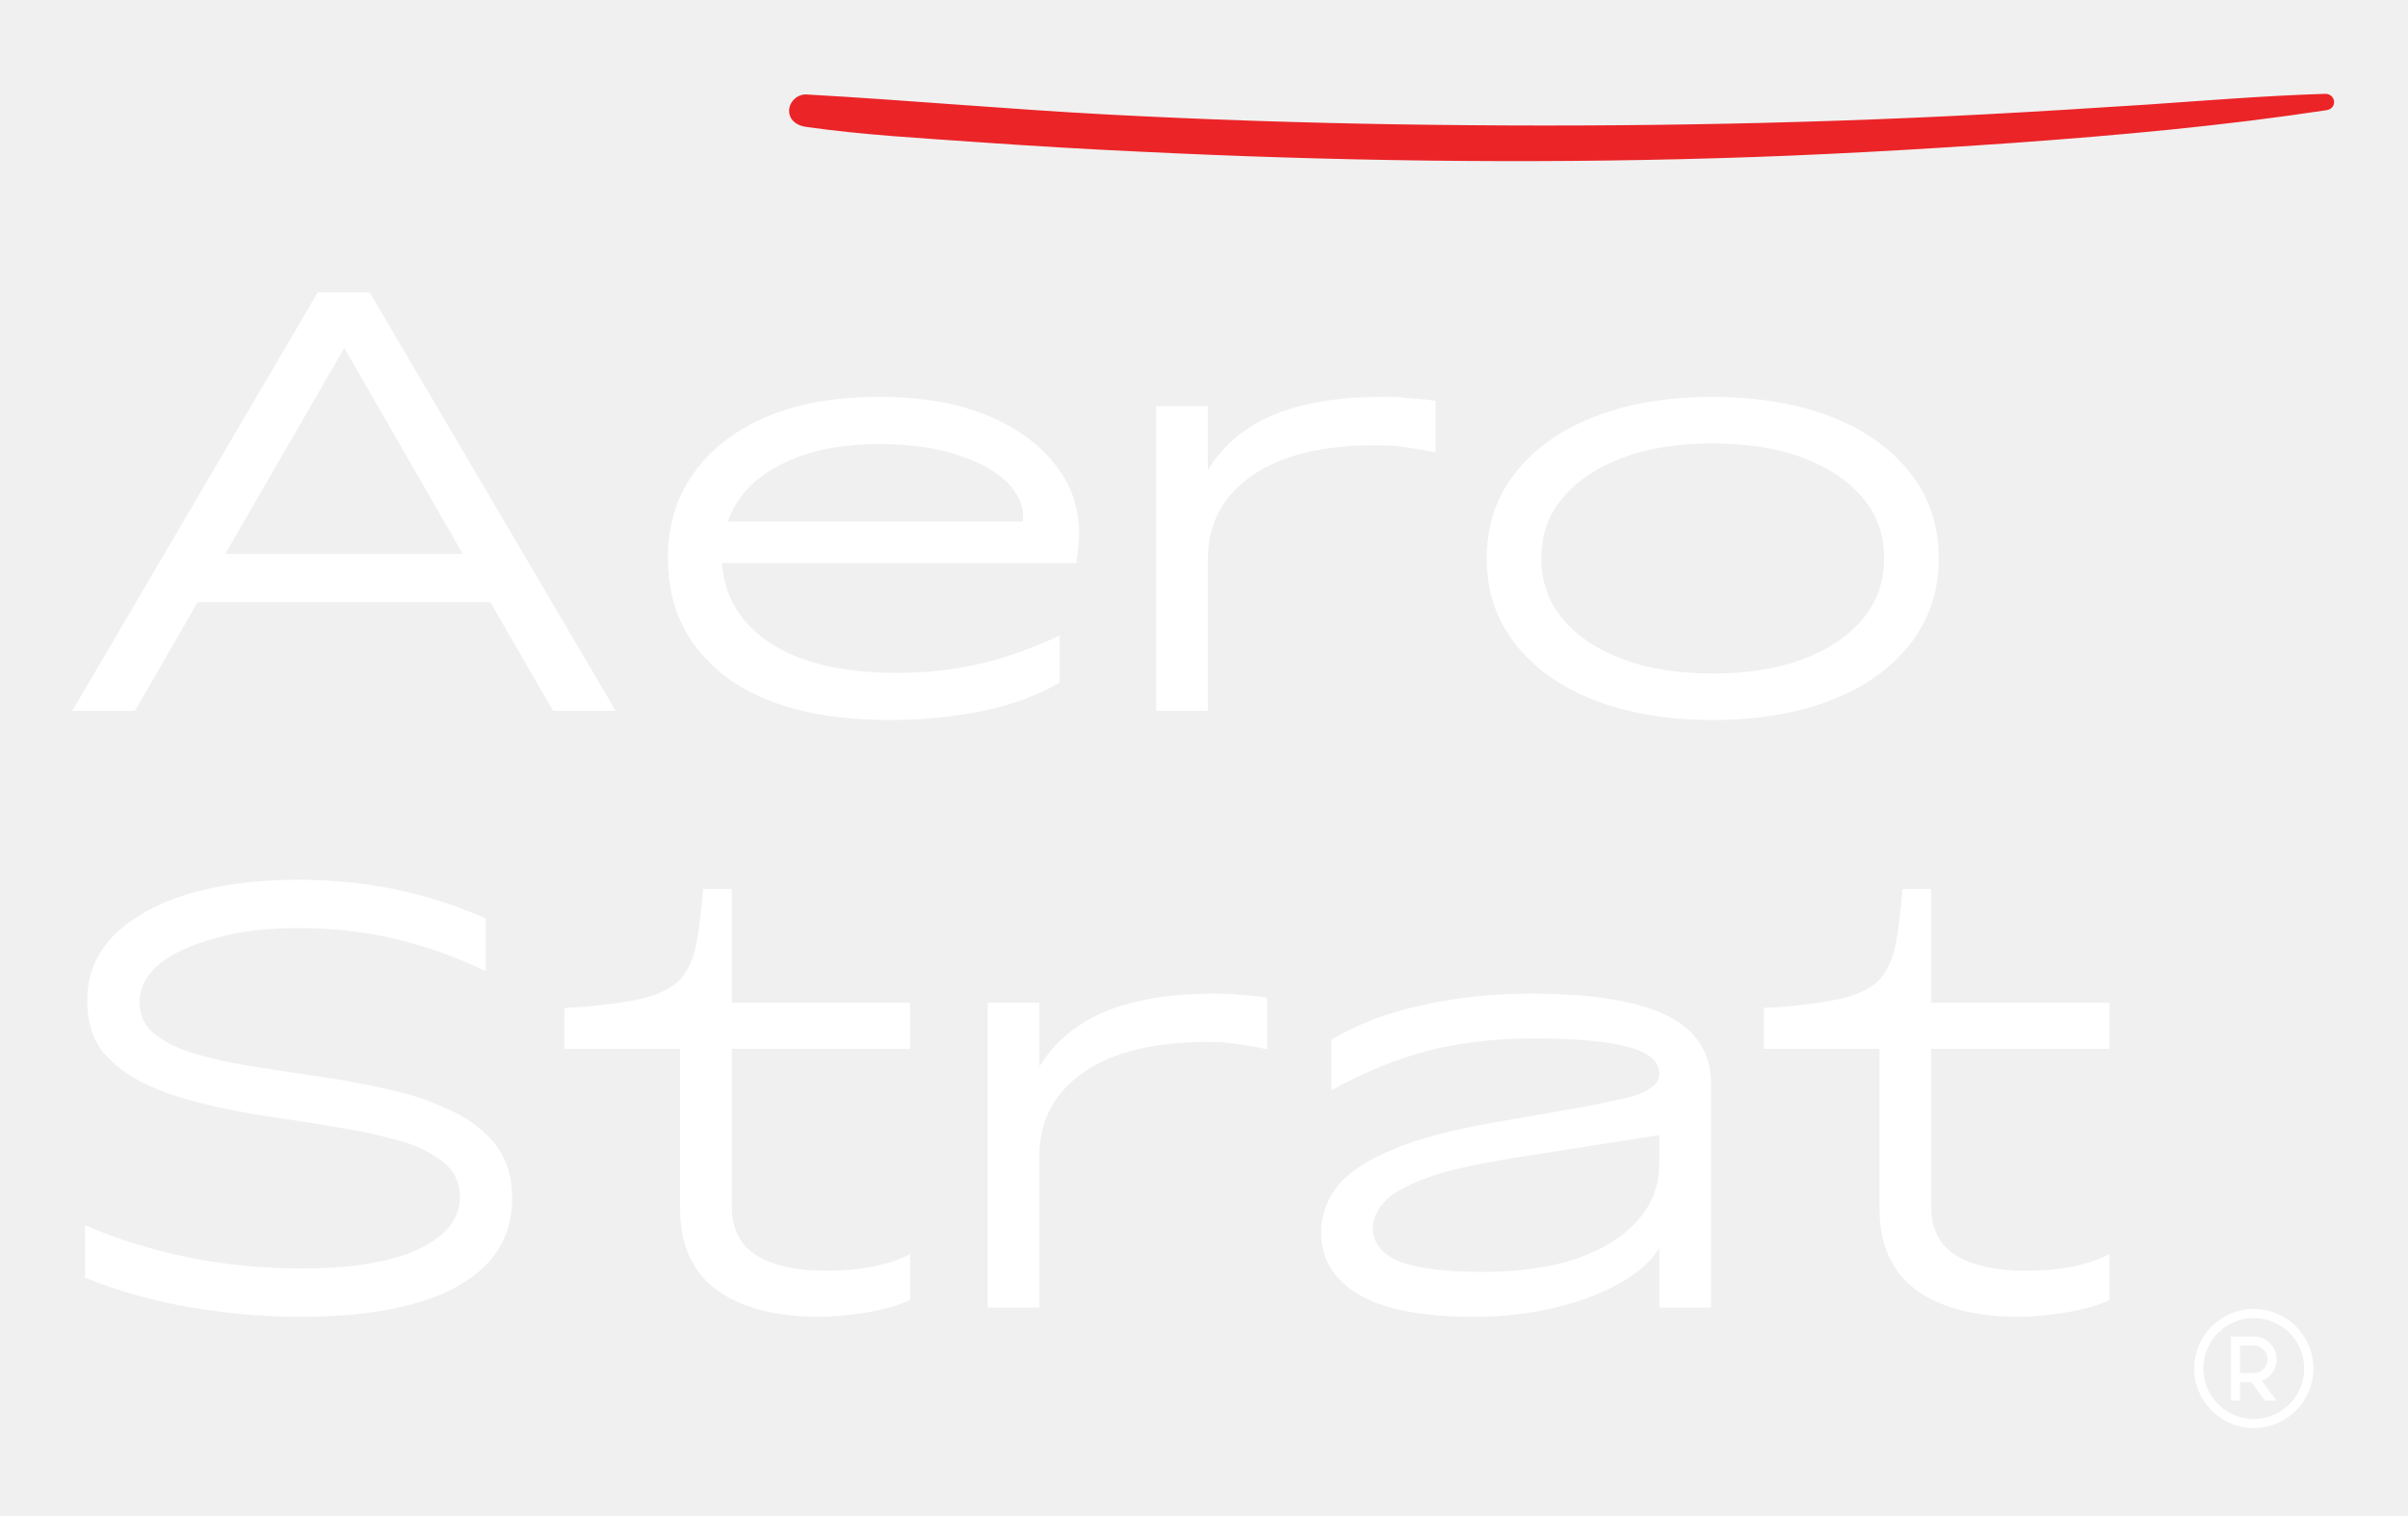
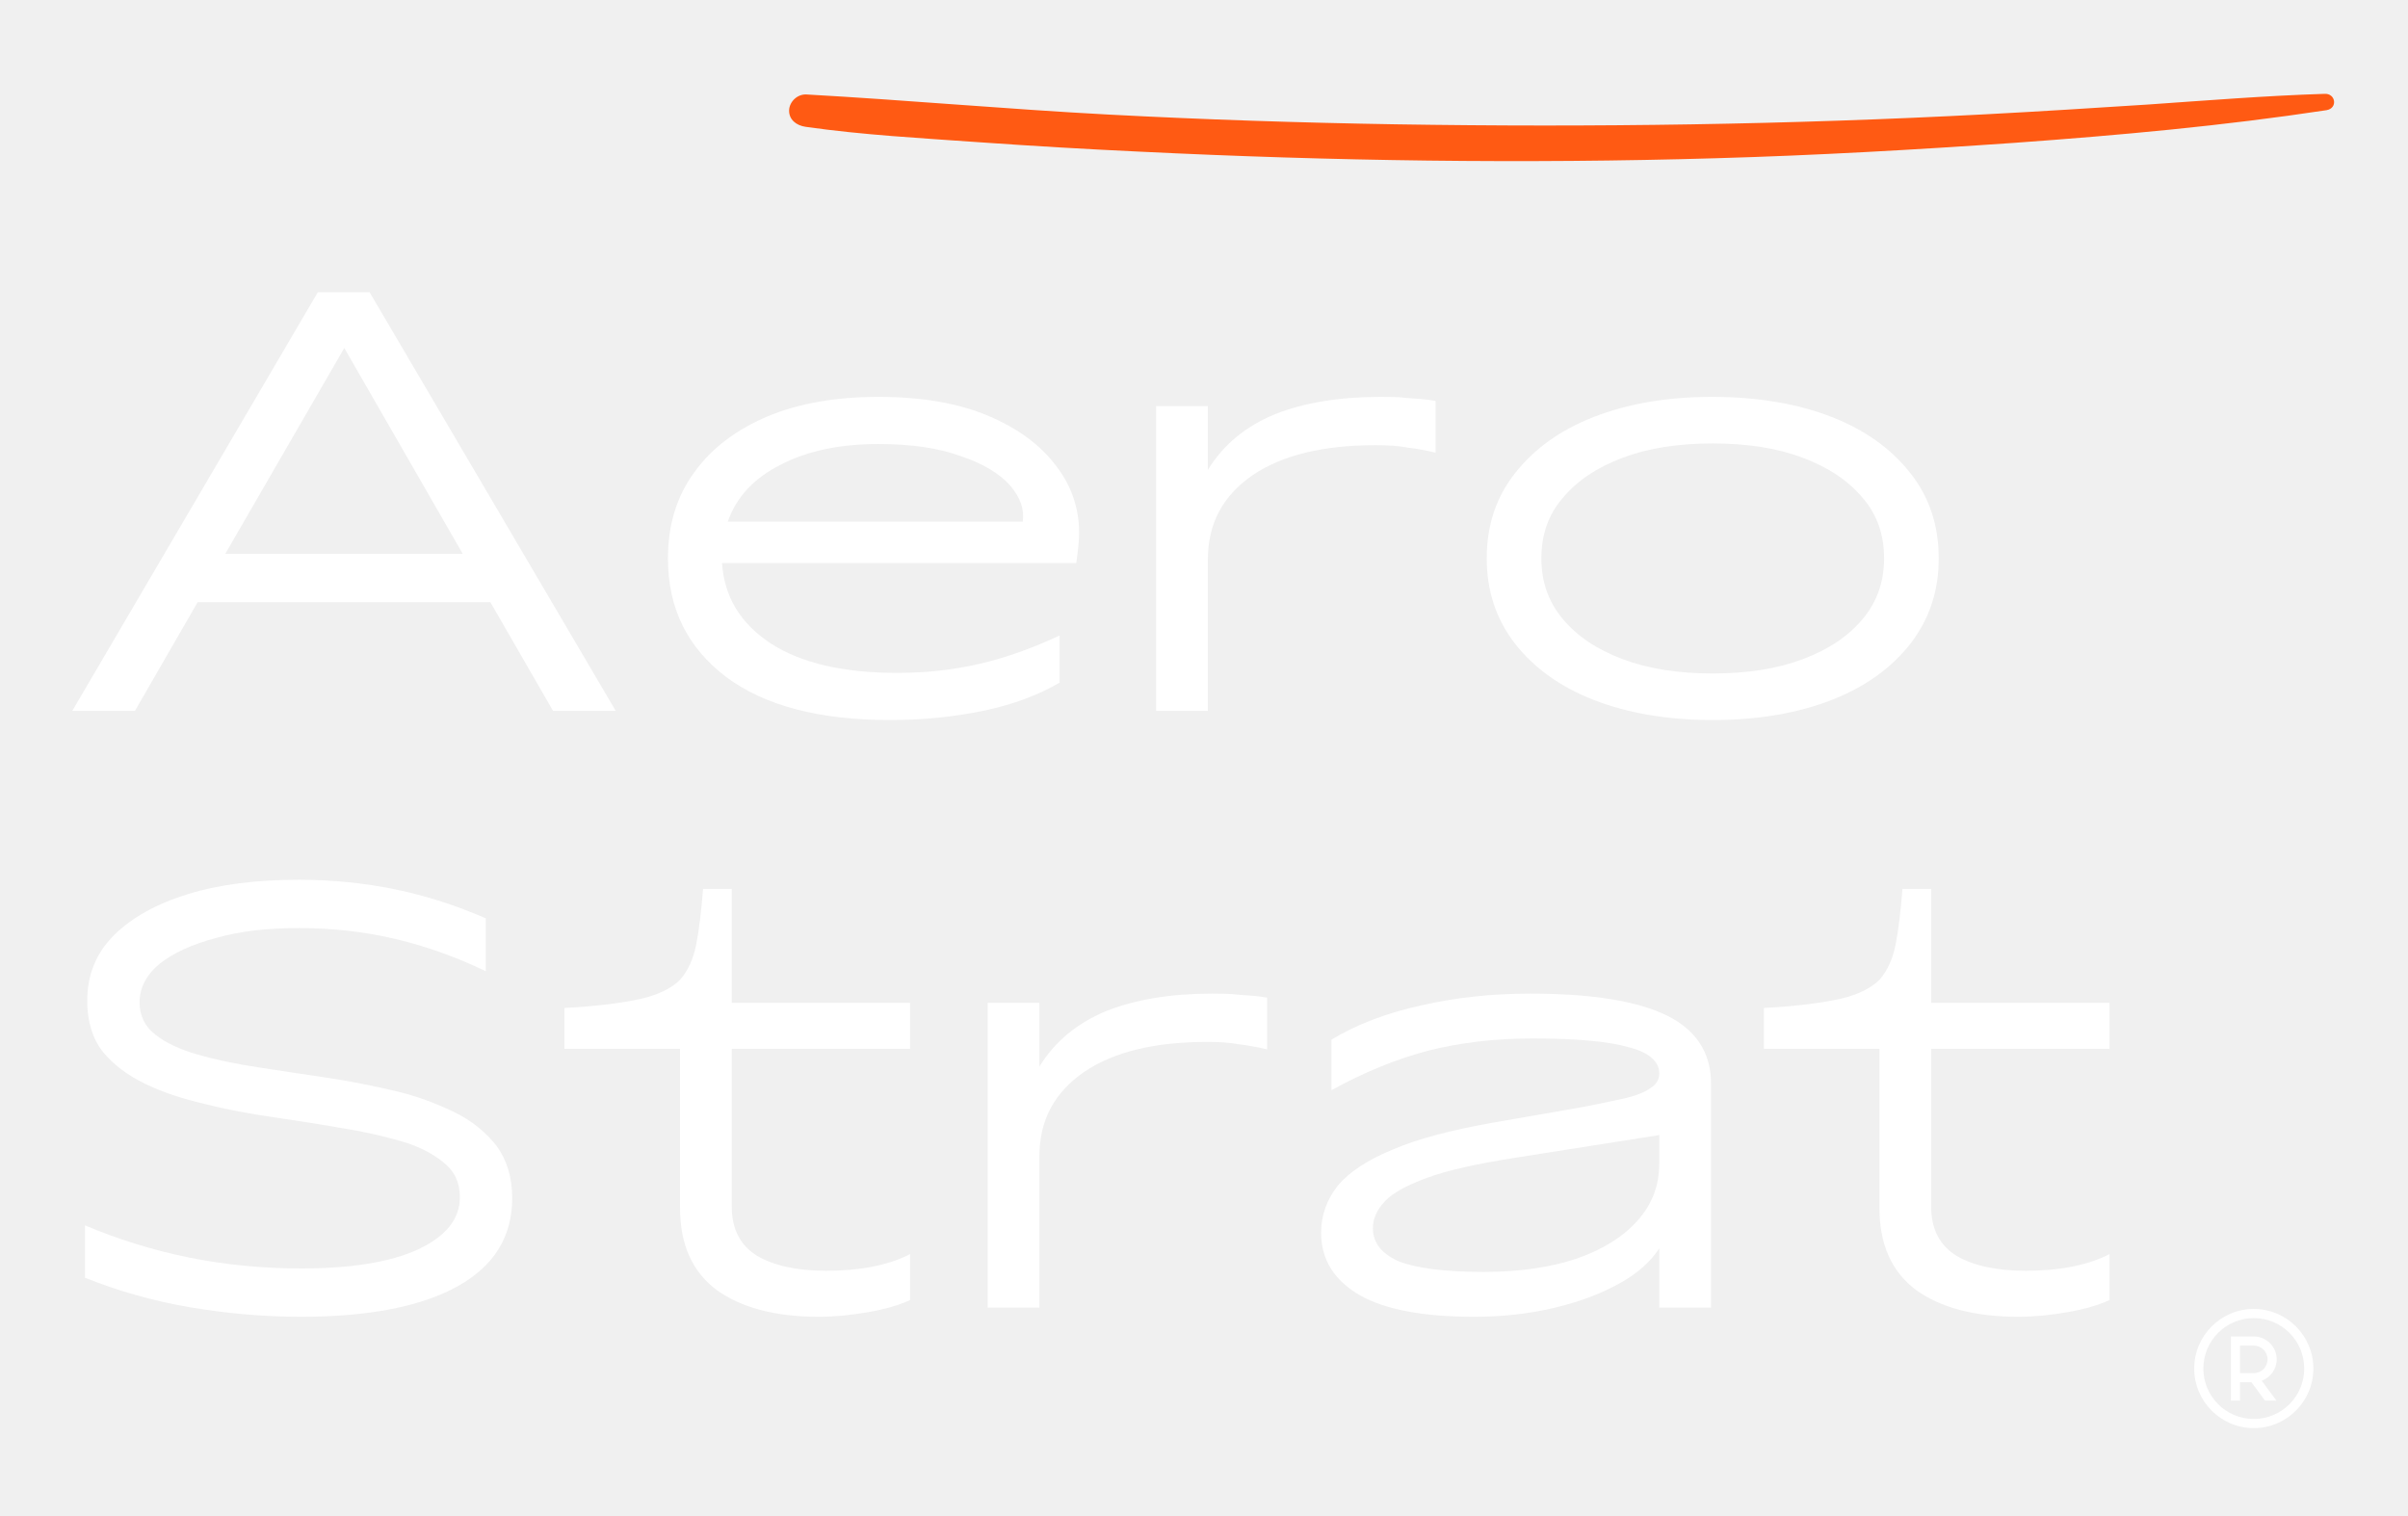
<svg xmlns="http://www.w3.org/2000/svg" xmlns:xlink="http://www.w3.org/1999/xlink" version="1.1" width="197" height="124" viewBox="0 0 197 124">
  <defs>
    <clipPath id="clip_1">
      <path transform="matrix(1,0,0,-1,-148,607.92)" d="M148 483.92H345V607.92H148Z" clip-rule="evenodd" />
    </clipPath>
    <clipPath id="clip_2">
      <path transform="matrix(.24,0,0,.24,-148,-210)" d="M0 0H6000V3375H0Z" clip-rule="evenodd" />
    </clipPath>
    <clipPath id="clip_3">
      <path transform="matrix(.24,0,0,.24,-148,-210)" d="M0 0H6000V3375H0Z" clip-rule="evenodd" />
    </clipPath>
    <clipPath id="clip_4">
      <path transform="matrix(.24,0,0,.24,-148,-210)" d="M0 0H6000V3375H0Z" clip-rule="evenodd" />
    </clipPath>
    <clipPath id="clip_5">
      <path transform="matrix(.24,0,0,.24,-148,554.88)" d="M0 0H6000V7H0Z" clip-rule="evenodd" />
    </clipPath>
    <clipPath id="clip_6">
      <path transform="matrix(.24,0,0,.24,1091.36,492)" d="M0 0H570V64H0Z" clip-rule="evenodd" />
    </clipPath>
    <clipPath id="clip_7">
      <path transform="matrix(.24,0,0,.24,-148,-210)" d="M5506.76 2641.411H5800.51V2907.036H5506.76Z" clip-rule="evenodd" />
    </clipPath>
    <clipPath id="clip_8">
      <path transform="matrix(.24,0,0,.24,-148,-210)" d="M5151.482 2679.117H5560.857V2910.367H5151.482Z" clip-rule="evenodd" />
    </clipPath>
    <clipPath id="clip_9">
      <path transform="matrix(.24,0,0,.24,-148,-210)" d="M1529.647 1591.15H2054.647V1616.15H1529.647Z" clip-rule="evenodd" />
    </clipPath>
    <clipPath id="clip_10">
      <path transform="matrix(.24,0,0,.24,218.96,171.84)" d="M0 0H526V26H0Z" clip-rule="evenodd" />
    </clipPath>
    <clipPath id="clip_11">
      <path transform="matrix(.24,0,0,.24,218.96,171.84)" d="M.647 1.371H525.647V26.371H.647Z" clip-rule="evenodd" />
    </clipPath>
    <clipPath id="clip_12">
      <path transform="matrix(.24,0,0,.24,-148,-210)" d="M0 0H6000V3375H0Z" clip-rule="evenodd" />
    </clipPath>
    <clipPath id="clip_13">
      <path transform="matrix(.24,0,0,.24,8.720001,181.68)" d="M0 0H1369V235H0Z" clip-rule="evenodd" />
    </clipPath>
    <clipPath id="clip_14">
      <path transform="matrix(.24,0,0,.24,-148,-210)" d="M885.543 904.903H1413.668V929.903H885.543Z" clip-rule="evenodd" />
    </clipPath>
    <clipPath id="clip_15">
      <path transform="matrix(.24,0,0,.24,64.4,6.959992)" d="M0 0H529V26H0Z" clip-rule="evenodd" />
    </clipPath>
    <clipPath id="clip_16">
      <path transform="matrix(.24,0,0,.24,64.4,6.959992)" d="M.543 2.27H528.668V27H.543Z" clip-rule="evenodd" />
    </clipPath>
    <clipPath id="clip_17">
      <path transform="matrix(.24,0,0,.24,-148,-210)" d="M0 0H6000V3375H0Z" clip-rule="evenodd" />
    </clipPath>
    <clipPath id="clip_18">
      <path transform="matrix(.24,0,0,.24,4.87999,13.44)" d="M0 0H716V439H0Z" clip-rule="evenodd" />
    </clipPath>
    <path id="font_19_1" d="M.017 0 .444 .728H.534L.962 0H.853L.744 .189H.235L.126 0H.017M.49 .631 .283 .273H.696L.49 .631Z" />
    <path id="font_19_297" d="M.421-.016C.298-.016 .203 .009 .136 .059 .069 .11 .035 .178 .035 .265 .035 .323 .05 .373 .081 .415 .111 .457 .154 .489 .208 .512 .263 .535 .328 .546 .401 .546 .476 .546 .54 .535 .592 .513 .644 .491 .683 .462 .71 .426 .737 .391 .75 .352 .75 .309 .75 .296 .748 .278 .745 .257H.129C.133 .198 .161 .152 .214 .117 .267 .083 .34 .066 .433 .066 .483 .066 .531 .071 .578 .082 .625 .093 .671 .11 .716 .131V.049C.68 .028 .636 .011 .583 0 .53-.011 .476-.016 .421-.016M.401 .464C.334 .464 .277 .452 .231 .428 .185 .405 .154 .372 .139 .329H.652C.655 .35 .648 .371 .63 .392 .611 .413 .583 .43 .544 .443 .506 .457 .458 .464 .401 .464Z" />
    <path id="font_19_420" d="M.06 0V.53H.15V.419C.177 .463 .216 .495 .267 .516 .318 .536 .379 .546 .45 .546 .465 .546 .481 .546 .497 .544 .513 .543 .529 .542 .546 .539V.449C.529 .453 .513 .456 .496 .458 .48 .461 .462 .462 .442 .462 .351 .462 .28 .445 .228 .41 .176 .374 .15 .326 .15 .263V0H.06Z" />
    <path id="font_19_381" d="M.428-.016C.349-.016 .28-.004 .221 .019 .162 .042 .117 .075 .084 .117 .051 .16 .035 .209 .035 .265 .035 .322 .051 .371 .084 .413 .117 .455 .162 .488 .221 .511 .28 .534 .348 .546 .427 .546 .506 .546 .576 .534 .635 .511 .694 .488 .739 .455 .772 .413 .805 .371 .821 .322 .821 .265 .821 .209 .805 .16 .772 .117 .739 .075 .694 .042 .635 .019 .576-.004 .507-.016 .428-.016M.428 .065C.488 .065 .54 .073 .585 .09 .63 .107 .664 .13 .689 .16 .714 .19 .726 .225 .726 .265 .726 .306 .714 .341 .689 .37 .664 .4 .63 .423 .585 .44 .54 .457 .488 .465 .428 .465 .368 .465 .316 .457 .271 .44 .226 .423 .192 .4 .167 .37 .142 .341 .13 .306 .13 .265 .13 .225 .142 .19 .167 .16 .192 .13 .226 .107 .271 .09 .316 .073 .368 .065 .428 .065Z" />
    <path id="font_19_175" d="M.415-.016C.348-.016 .283-.01 .219 .001 .156 .012 .096 .029 .039 .052V.143C.096 .119 .156 .1 .22 .087 .285 .074 .35 .068 .415 .068 .502 .068 .57 .079 .618 .101 .667 .124 .691 .154 .691 .192 .691 .217 .682 .237 .663 .252 .645 .267 .621 .28 .59 .289 .559 .298 .525 .306 .486 .312 .447 .319 .408 .325 .367 .331 .326 .337 .287 .344 .248 .354 .209 .363 .175 .374 .144 .389 .113 .404 .089 .422 .07 .445 .052 .468 .043 .498 .043 .533 .043 .578 .058 .616 .089 .647 .12 .678 .163 .702 .218 .719 .273 .736 .338 .744 .411 .744 .47 .744 .527 .738 .58 .727 .633 .716 .685 .699 .736 .677V.585C.686 .609 .634 .628 .579 .641 .524 .654 .468 .66 .411 .66 .358 .66 .31 .655 .268 .643 .226 .632 .193 .617 .169 .598 .146 .579 .134 .556 .134 .531 .134 .508 .143 .489 .161 .475 .18 .46 .204 .449 .235 .44 .266 .431 .3 .424 .339 .418 .378 .412 .417 .406 .458 .4 .499 .394 .538 .386 .577 .377 .616 .368 .65 .355 .681 .34 .712 .325 .736 .305 .755 .281 .773 .256 .782 .226 .782 .19 .782 .123 .75 .072 .687 .037 .624 .002 .533-.016 .415-.016Z" />
    <path id="font_19_441" d="M.455-.016C.379-.016 .32-0 .277 .031 .235 .063 .214 .11 .214 .173V.45H.013V.521C.07 .524 .115 .53 .146 .537 .177 .544 .2 .556 .214 .57 .228 .586 .237 .606 .242 .631 .247 .656 .251 .689 .254 .728H.304V.53H.614V.45H.304V.175C.304 .136 .319 .108 .348 .09 .377 .073 .417 .064 .468 .064 .495 .064 .522 .066 .548 .071 .573 .076 .595 .083 .614 .093V.013C.594 .004 .57-.003 .541-.008 .512-.013 .484-.016 .455-.016Z" />
    <path id="font_19_253" d="M.306-.016C.219-.016 .153-.004 .108 .021 .063 .047 .04 .083 .04 .13 .04 .161 .05 .188 .069 .212 .089 .236 .121 .257 .165 .275 .209 .294 .268 .309 .341 .322L.468 .344C.509 .351 .541 .358 .564 .363 .587 .368 .604 .375 .613 .382 .623 .388 .628 .397 .628 .407 .628 .428 .61 .444 .574 .453 .539 .463 .483 .468 .408 .468 .343 .468 .283 .461 .227 .447 .17 .432 .114 .409 .058 .378V.466C.101 .492 .153 .512 .212 .525 .272 .539 .336 .546 .404 .546 .511 .546 .59 .533 .641 .508 .692 .483 .718 .443 .718 .39V0H.628V.103C.613 .08 .59 .059 .557 .041 .524 .023 .486 .009 .443-.001 .4-.011 .354-.016 .306-.016M.323 .062C.385 .062 .439 .07 .484 .085 .53 .101 .565 .123 .59 .151 .616 .18 .628 .213 .628 .251V.3L.374 .26C.311 .25 .261 .239 .225 .226 .19 .213 .165 .2 .151 .185 .137 .17 .13 .155 .13 .138 .13 .112 .146 .093 .176 .08 .208 .068 .256 .062 .323 .062Z" />
    <clipPath id="clip_20">
      <path transform="matrix(.24,0,0,.24,-148,-210)" d="M1361.494 1318.087H1411.494V1368.087H1361.494Z" clip-rule="evenodd" />
    </clipPath>
    <clipPath id="clip_21">
      <path transform="matrix(.24,0,0,.24,-148,-210)" d="M2032.787 1802.243H2082.787V1852.243H2032.787Z" clip-rule="evenodd" />
    </clipPath>
    <clipPath id="clip_22">
      <path transform="matrix(.24,0,0,.24,-148,-210)" d="M0 0H6000V3375H0Z" clip-rule="evenodd" />
    </clipPath>
  </defs>
  <g>
    <g clip-path="url(#clip_1)">
      <g clip-path="url(#clip_2)" />
      <g clip-path="url(#clip_3)" />
      <g clip-path="url(#clip_4)">
        <g opacity=".2">
          <g clip-path="url(#clip_5)" />
        </g>
        <g>
          <g clip-path="url(#clip_6)" />
        </g>
      </g>
      <g clip-path="url(#clip_7)" />
      <g clip-path="url(#clip_8)" />
      <g clip-path="url(#clip_9)">
        <g>
          <g clip-path="url(#clip_10)">
            <g clip-path="url(#clip_11)" />
          </g>
        </g>
      </g>
      <g clip-path="url(#clip_12)">
        <g>
          <g clip-path="url(#clip_13)" />
        </g>
      </g>
      <g clip-path="url(#clip_14)">
        <g>
          <g clip-path="url(#clip_15)">
            <g clip-path="url(#clip_16)">
-               <path transform="matrix(.2713551,0,0,-.2569043,59.91718,74.62807)" d="M480.6 255.4C449.4 250.4 418 247.4 386.5 245 356.6 242.8 326.6 241 296.6 240.1 238.6 238.3 180.6 239.2 122.7 242.2 106.6 243 90.4 244 74.3 245.2 56.9 246.5 39.3 247.5 22.1 250.1 19.3 250.5 17 252.4 17.1 255.4 17.2 258.1 19.6 260.6 22.4 260.4 52.8 258.6 83.1 255.7 113.5 254 142.3 252.4 171.1 251.4 200 250.9 259.3 249.9 318.8 250.8 378 254.1 394.3 255 410.5 256.1 426.8 257.2 444.5 258.5 462.2 260 479.9 260.6 483.4 260.9 484.1 256 480.6 255.4Z" fill="#eb2427" />
+               <path transform="matrix(.2713551,0,0,-.2569043,59.91718,74.62807)" d="M480.6 255.4C449.4 250.4 418 247.4 386.5 245 356.6 242.8 326.6 241 296.6 240.1 238.6 238.3 180.6 239.2 122.7 242.2 106.6 243 90.4 244 74.3 245.2 56.9 246.5 39.3 247.5 22.1 250.1 19.3 250.5 17 252.4 17.1 255.4 17.2 258.1 19.6 260.6 22.4 260.4 52.8 258.6 83.1 255.7 113.5 254 142.3 252.4 171.1 251.4 200 250.9 259.3 249.9 318.8 250.8 378 254.1 394.3 255 410.5 256.1 426.8 257.2 444.5 258.5 462.2 260 479.9 260.6 483.4 260.9 484.1 256 480.6 255.4Z" fill="#ff5a13" />
            </g>
          </g>
        </g>
      </g>
      <g clip-path="url(#clip_17)">
        <g>
          <g clip-path="url(#clip_18)">
            <use data-text="A" xlink:href="#font_19_1" transform="matrix(47.04597,0,0,-47.04597,5.11375,58.15716)" fill="#ffffff" />
            <use data-text="e" xlink:href="#font_19_297" transform="matrix(47.04597,0,0,-47.04597,52.99959,58.15716)" fill="#ffffff" />
            <use data-text="r" xlink:href="#font_19_420" transform="matrix(47.04597,0,0,-47.04597,91.75993,58.15716)" fill="#ffffff" />
            <use data-text="o" xlink:href="#font_19_381" transform="matrix(47.04597,0,0,-47.04597,119.9836,58.15716)" fill="#ffffff" />
            <use data-text="S" xlink:href="#font_19_175" transform="matrix(47.04597,0,0,-47.04597,5.11375,106.979)" fill="#ffffff" />
            <use data-text="t" xlink:href="#font_19_441" transform="matrix(47.04597,0,0,-47.04597,45.56748,106.979)" fill="#ffffff" />
            <use data-text="r" xlink:href="#font_19_420" transform="matrix(47.04597,0,0,-47.04597,77.97759,106.979)" fill="#ffffff" />
            <use data-text="a" xlink:href="#font_19_253" transform="matrix(47.04597,0,0,-47.04597,106.2013,106.979)" fill="#ffffff" />
            <use data-text="t" xlink:href="#font_19_441" transform="matrix(47.04597,0,0,-47.04597,143.6916,106.979)" fill="#ffffff" />
          </g>
        </g>
      </g>
      <g clip-path="url(#clip_20)">
        <path transform="matrix(.16,0,0,.16,178.7586,106.3409)" d="M35.156 4.688C18.355 4.688 4.688 18.355 4.688 35.156 4.687 51.957 18.355 65.625 35.156 65.625 51.957 65.625 65.625 51.957 65.625 35.156 65.625 18.355 51.957 4.688 35.156 4.688V4.688ZM35.156 9.375C49.422 9.375 60.938 20.891 60.938 35.156 60.938 49.422 49.422 60.938 35.156 60.938 20.891 60.938 9.375 49.422 9.375 35.156 9.375 20.891 20.891 9.375 35.156 9.375V9.375ZM23.438 18.75V51.562H28.125V42.188H33.977L40.898 51.562H46.727L39.23 41.41C43.676 39.742 46.875 35.477 46.875 30.469 46.875 24.023 41.602 18.75 35.156 18.75H23.438ZM28.125 23.438H35.156C39.07 23.438 42.188 26.555 42.188 30.469 42.188 34.383 39.07 37.5 35.156 37.5H28.125V23.438Z" fill="#ffffff" />
      </g>
      <g clip-path="url(#clip_21)" />
      <g clip-path="url(#clip_22)" />
      <path transform="matrix(1,0,0,-1,-148,607.92)" d="M212.53 594.415H339.094V600.743H212.53Z" fill-opacity="0" />
      <path transform="matrix(1,0,0,-1,-148,607.92)" d="M326.759 489.243H339.094V501.579H326.759Z" fill-opacity="0" />
    </g>
  </g>
</svg>
